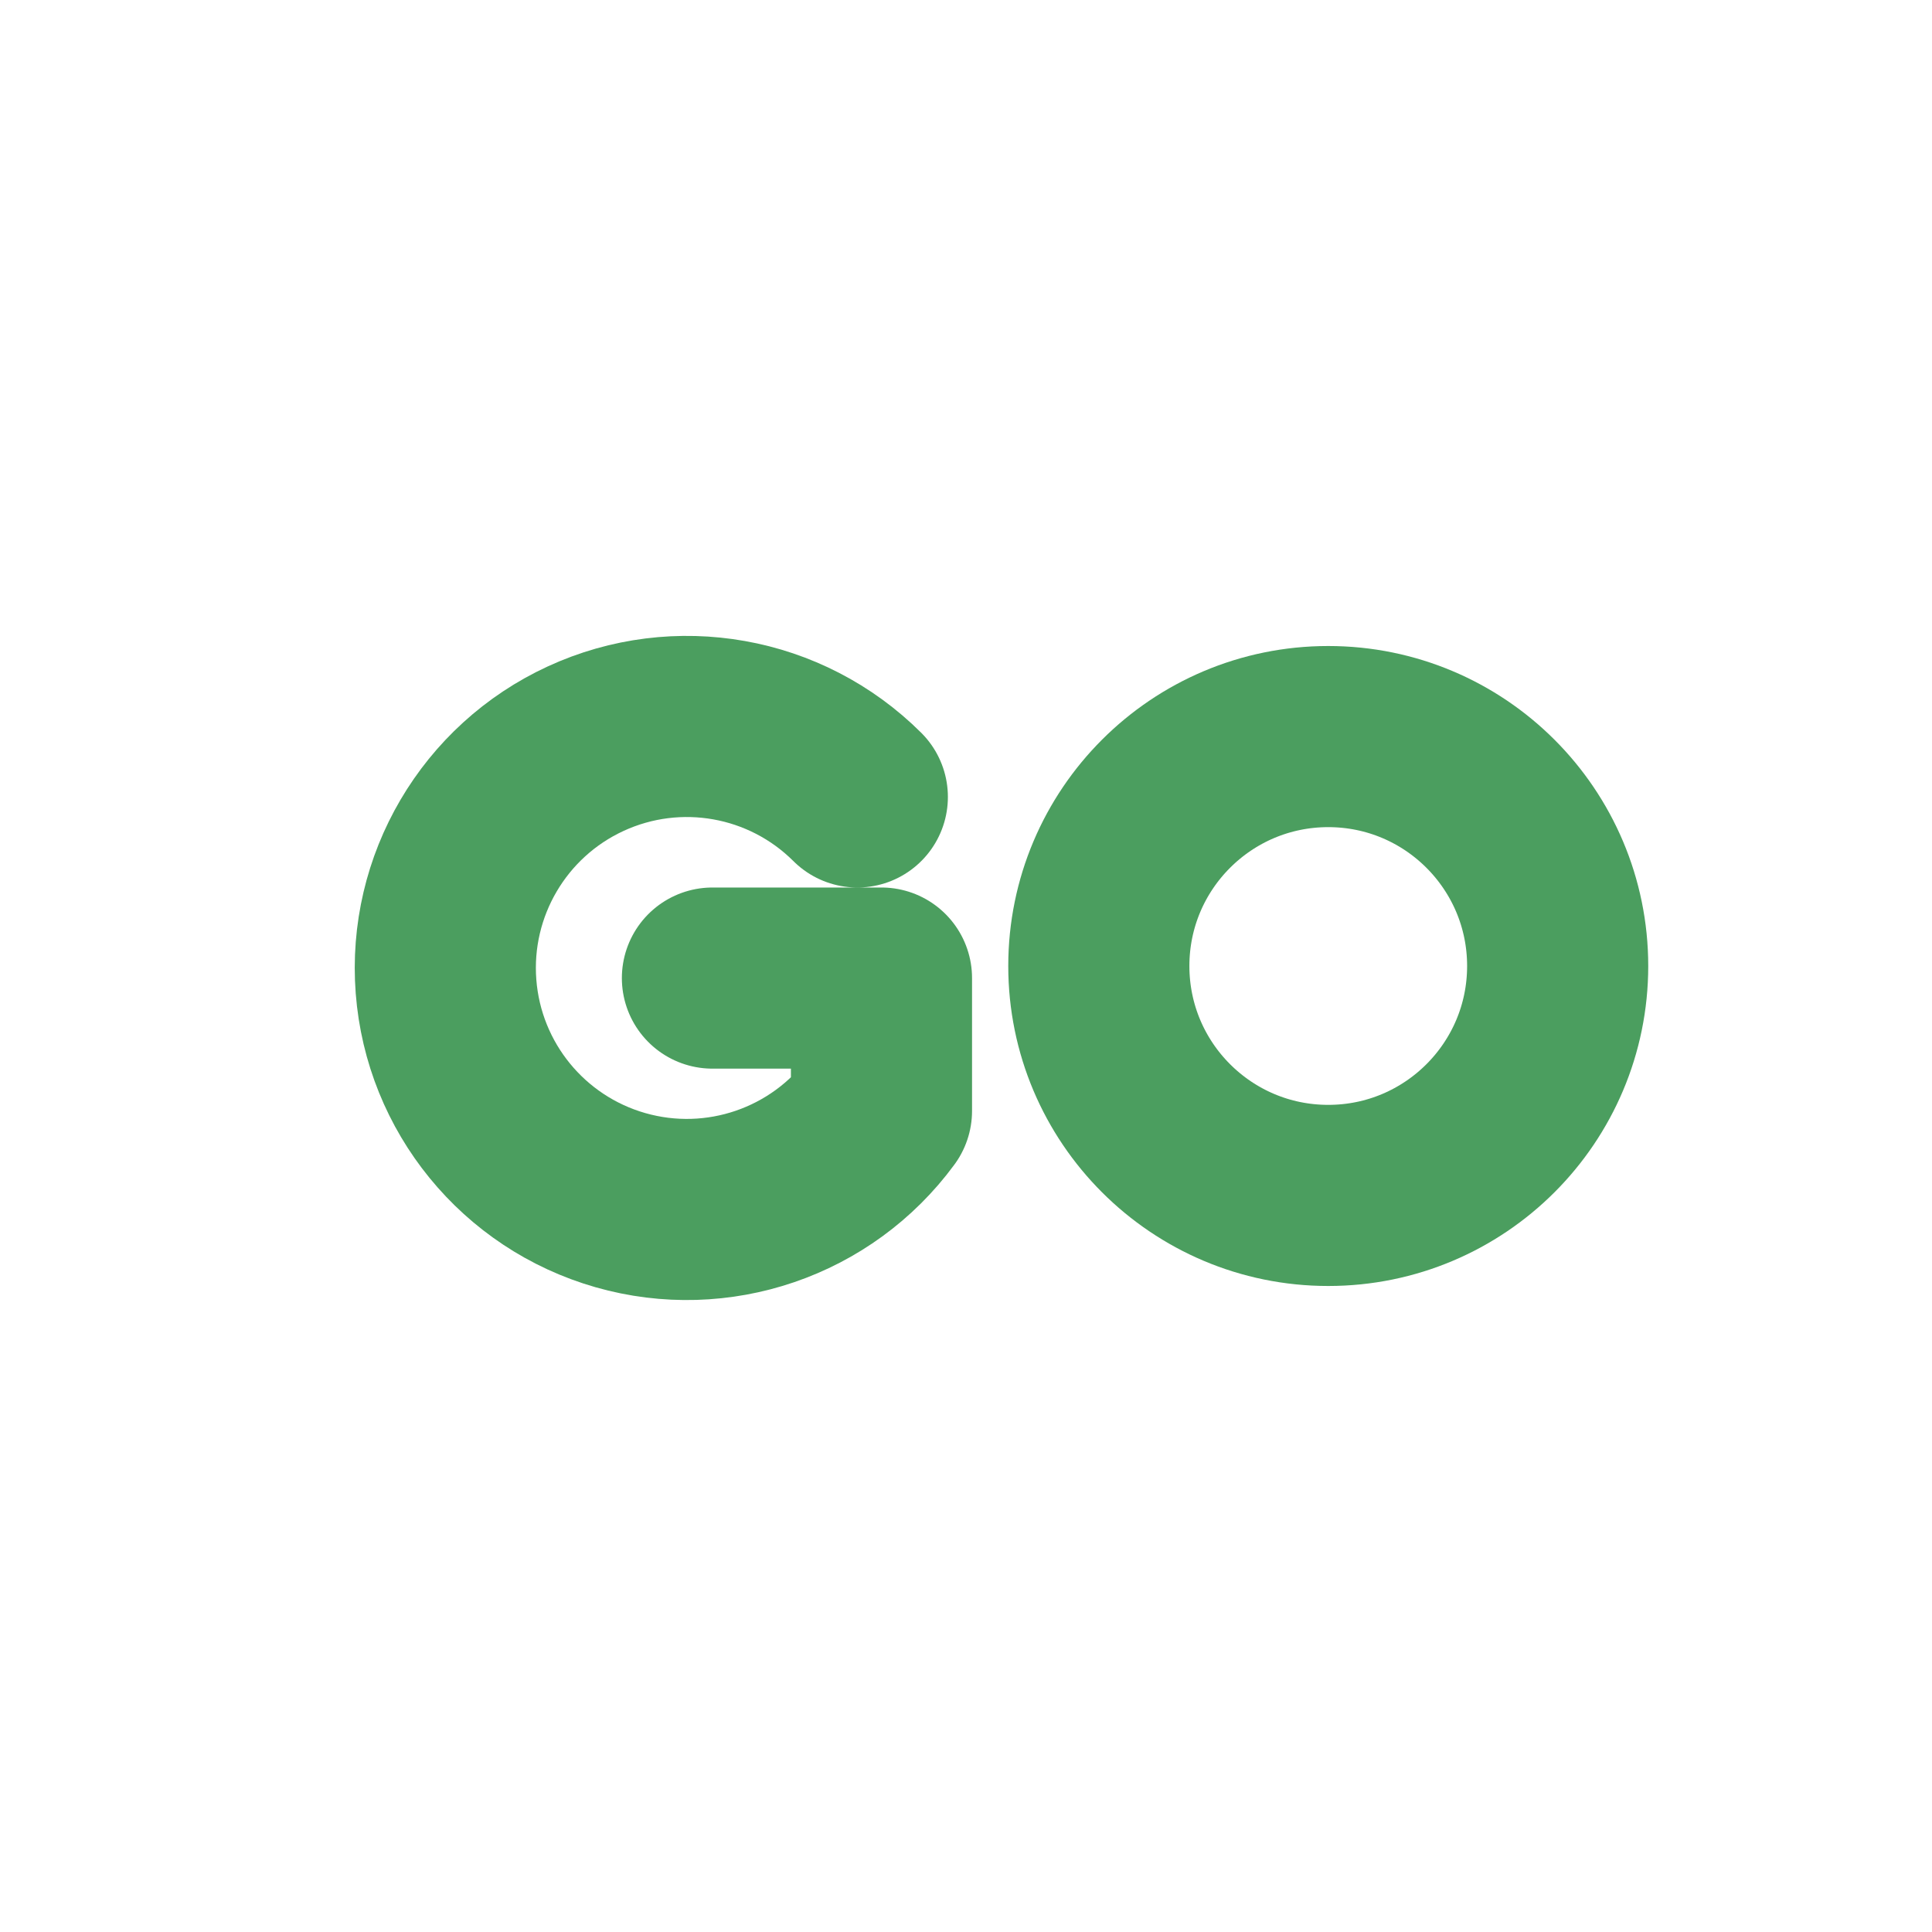
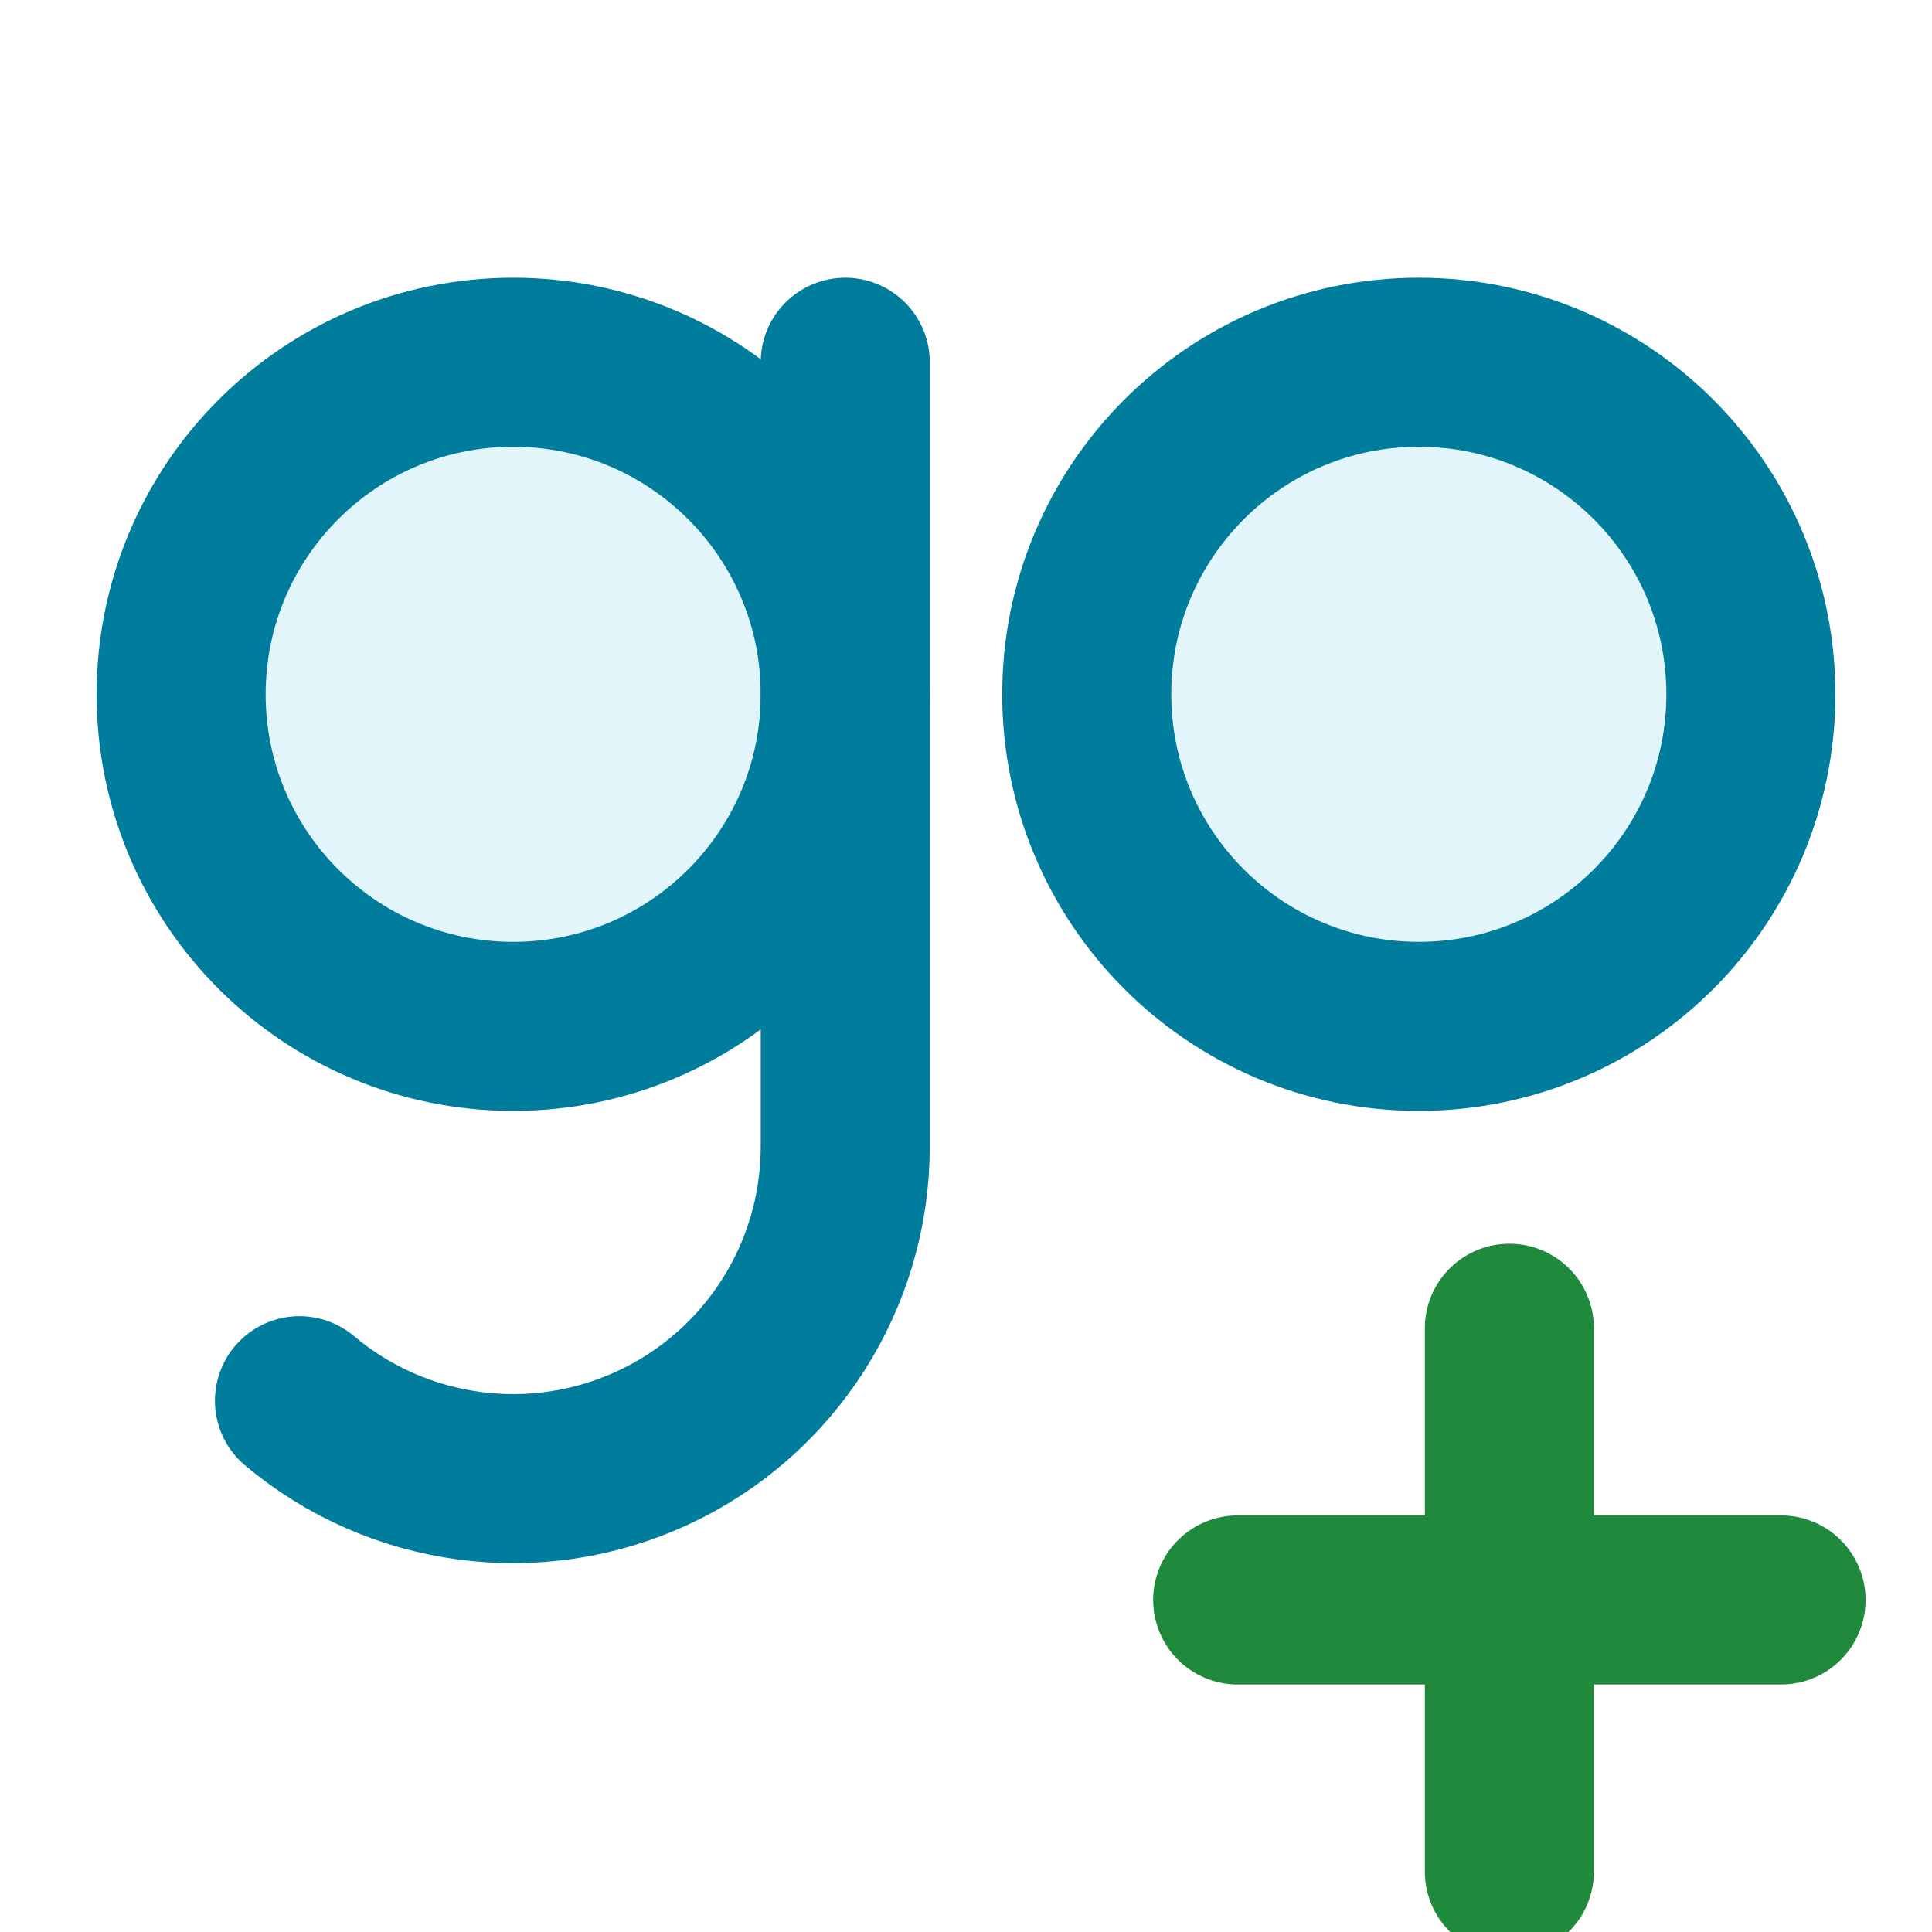
<svg xmlns="http://www.w3.org/2000/svg" width="16" height="16" viewBox="0 0 16 16">
-   <path d="M7.1 6.6A2 2 0 1 0 7.3 9.2V8.1H5.9" fill="none" stroke="#4B9E5F" stroke-width="1.5" stroke-linecap="round" stroke-linejoin="round" />
-   <circle cx="11" cy="8" r="1.9" fill="none" stroke="#4B9E5F" stroke-width="1.5" />
+   <circle cx="4.25" cy="5.75" r="2.75" fill="#E1F5FA" stroke="#007D9C" stroke-width="1.4" />
+   <path d="M7 3v6.5a2.75 2.75 0 0 1-4.52 2.1" fill="none" stroke="#007D9C" stroke-width="1.4" stroke-linecap="round" />
+   <circle cx="11.75" cy="5.75" r="2.75" fill="#E1F5FA" stroke="#007D9C" stroke-width="1.4" />
+   <path d="M12.5 11v4.5M10.25 13.25h4.5" fill="none" stroke="#208A3C" stroke-width="1.4" stroke-linecap="round" />
</svg>
